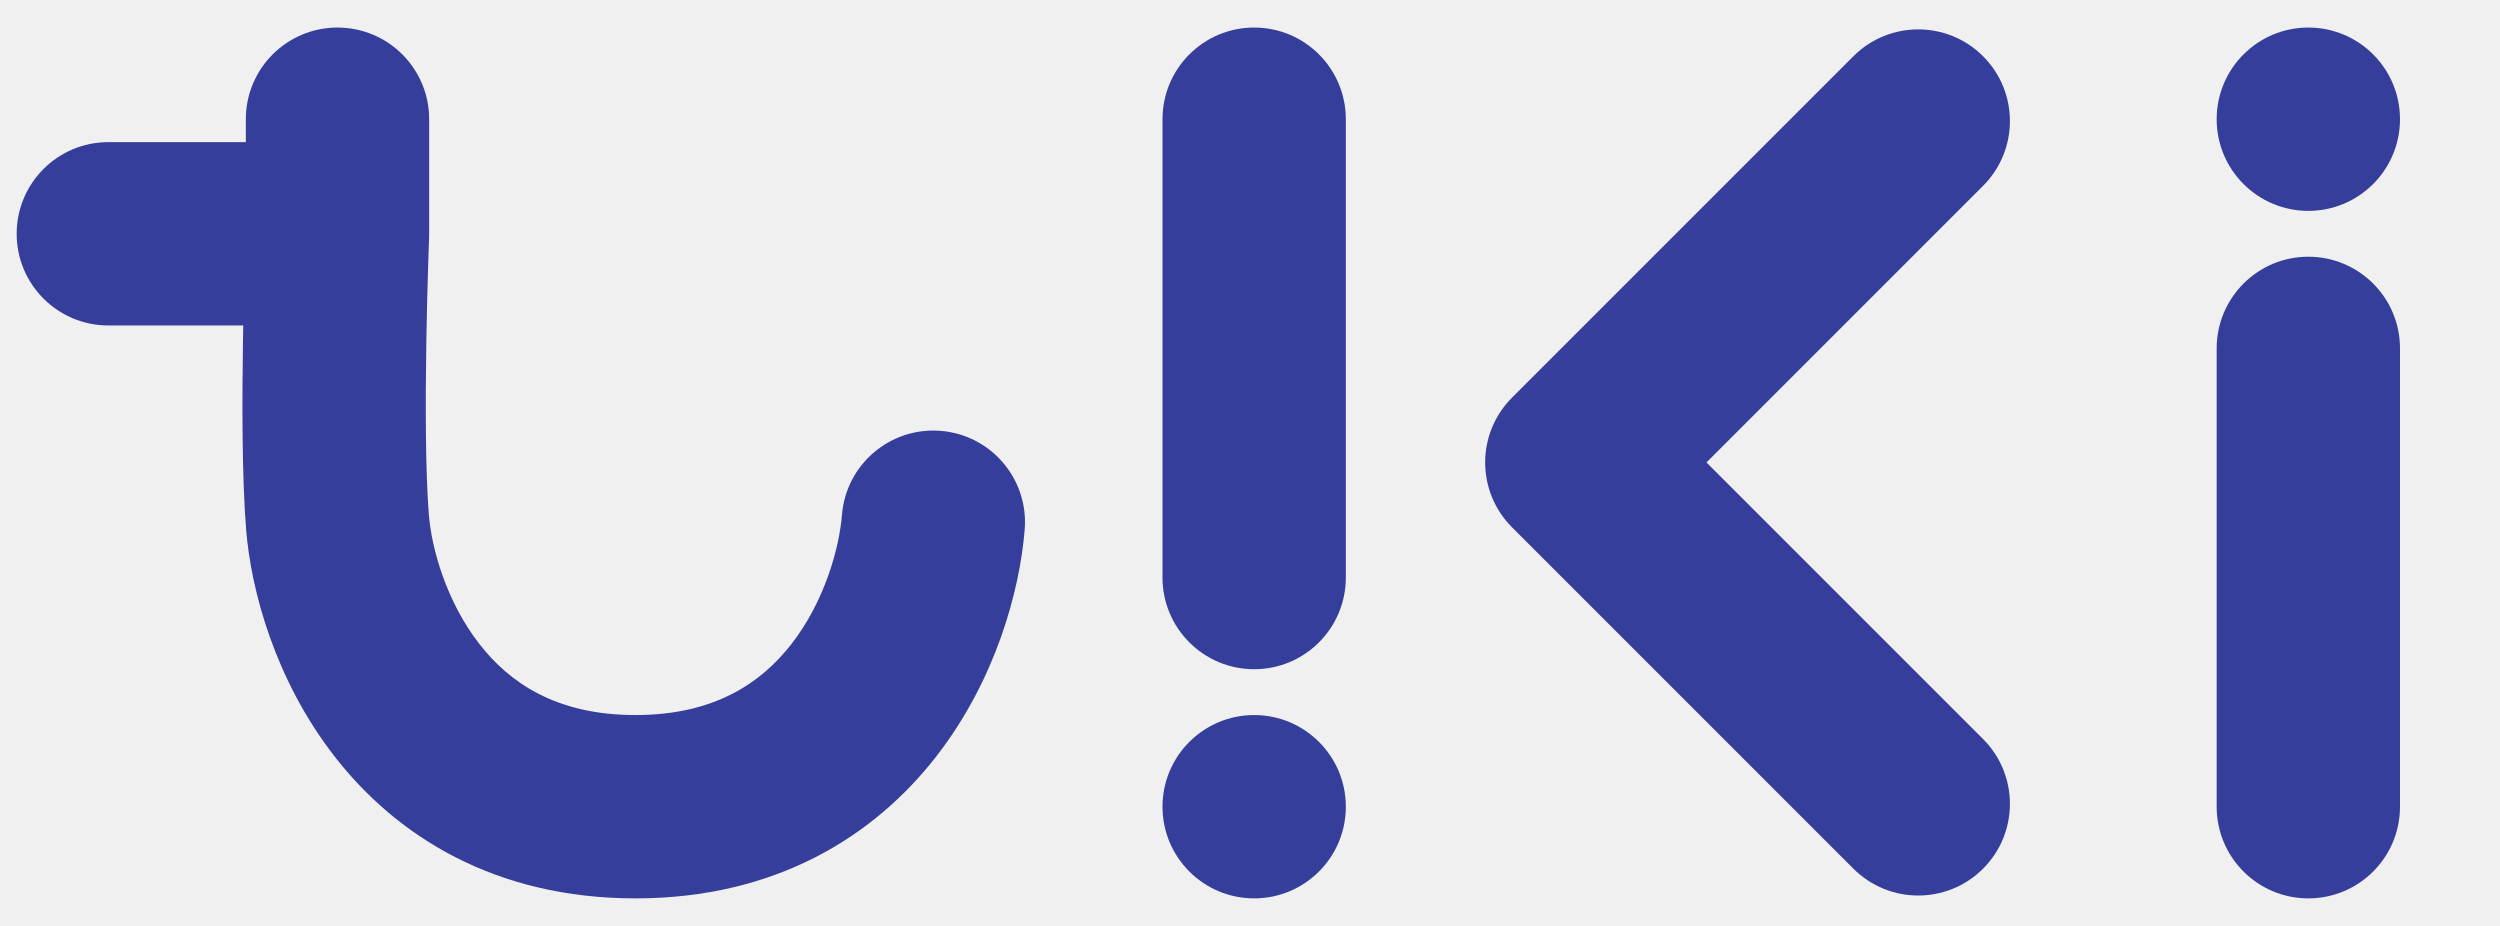
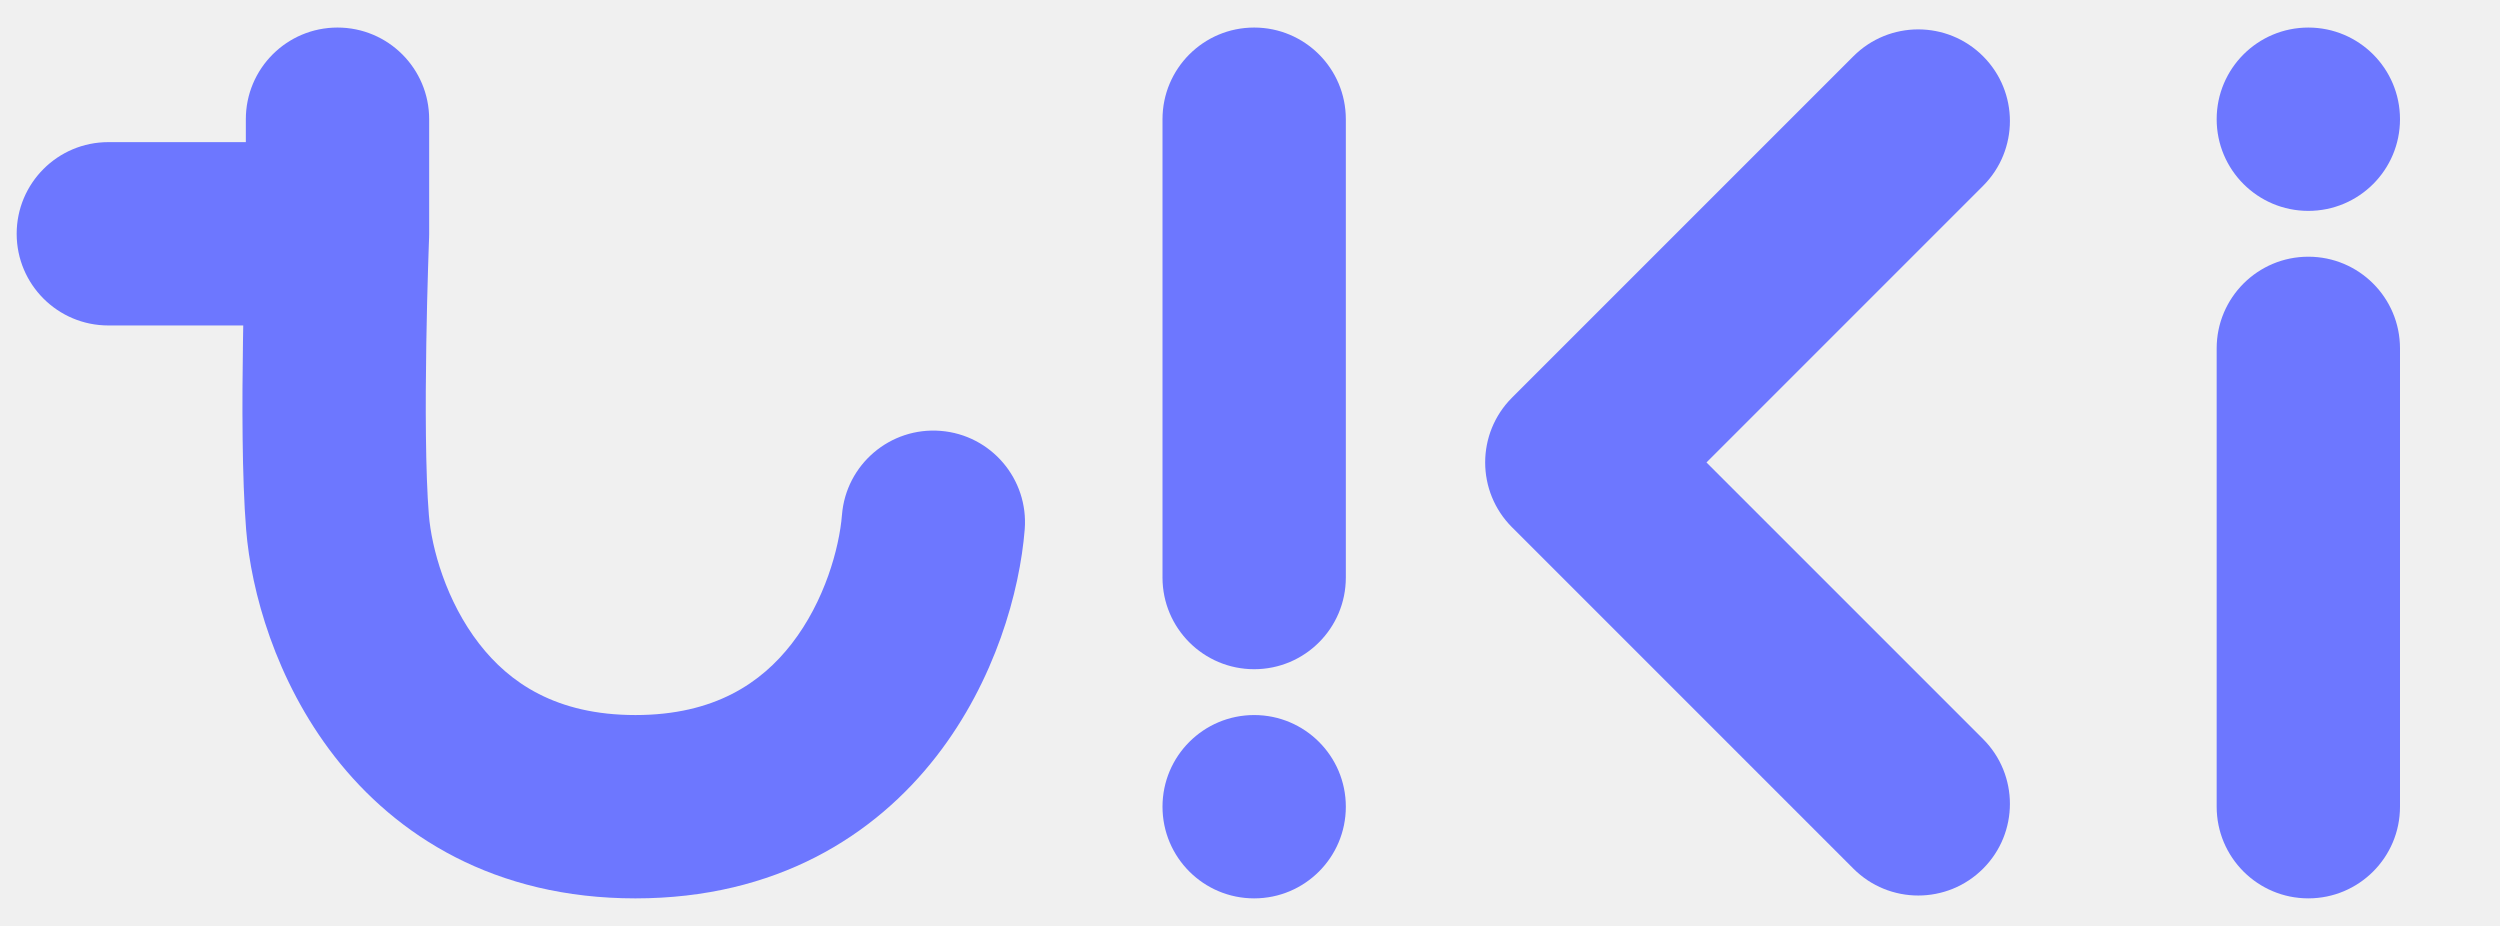
<svg xmlns="http://www.w3.org/2000/svg" width="108" height="40" viewBox="0 0 108 40" fill="none">
-   <g id="logo_tiki_md" clip-path="url(#clip0_662_4931)">
-     <path id="Vector 728 (Stroke)" fill-rule="evenodd" clip-rule="evenodd" d="M14.58 1.19C16.767 1.19 18.54 2.963 18.54 5.15V10.1C18.54 10.152 18.539 10.204 18.537 10.256L18.534 10.343L18.524 10.607C18.516 10.838 18.505 11.174 18.492 11.591C18.466 12.425 18.436 13.579 18.416 14.857C18.375 17.467 18.379 20.407 18.527 22.242C18.643 23.681 19.276 25.976 20.703 27.812C22.006 29.49 24.023 30.89 27.45 30.89C30.877 30.89 32.895 29.49 34.198 27.812C35.624 25.976 36.257 23.681 36.373 22.242C36.548 20.062 38.458 18.438 40.638 18.613C42.818 18.789 44.443 20.698 44.267 22.878C44.053 25.536 43.003 29.386 40.453 32.67C37.779 36.113 33.527 38.81 27.45 38.81C21.373 38.81 17.121 36.113 14.447 32.67C11.897 29.386 10.847 25.536 10.633 22.878C10.451 20.617 10.456 17.327 10.497 14.731C10.501 14.503 10.504 14.279 10.508 14.06H4.68C2.493 14.06 0.72 12.287 0.72 10.1C0.72 7.913 2.493 6.14 4.68 6.14H10.62V5.15C10.62 2.963 12.393 1.19 14.58 1.19Z" fill="#353F9B" />
-     <path id="Vector 728 (Stroke)_2" fill-rule="evenodd" clip-rule="evenodd" d="M85.668 2.429C87.215 3.976 87.215 6.483 85.668 8.029L73.72 19.978L85.668 31.926C87.215 33.473 87.215 35.98 85.668 37.527C84.122 39.073 81.614 39.073 80.068 37.527L65.319 22.778C63.773 21.232 63.773 18.724 65.319 17.178L80.068 2.429C81.614 0.883 84.122 0.883 85.668 2.429Z" fill="#353F9B" />
-     <rect id="Rectangle 6" x="50.22" y="1.19" width="7.92" height="27.72" rx="3.96" fill="#353F9B" />
-     <rect id="Rectangle 8" x="50.22" y="30.89" width="7.92" height="7.92" rx="3.96" fill="#353F9B" />
-     <rect id="Rectangle 6_2" width="7.92" height="27.72" rx="3.96" transform="matrix(1 0 0 -1 95.76 38.8101)" fill="#353F9B" />
-     <rect id="Rectangle 8_2" width="7.92" height="7.92" rx="3.96" transform="matrix(1 0 0 -1 95.76 9.10986)" fill="#353F9B" />
+   <g clip-path="url(#clip0_486_5023)">
+     <path fill-rule="evenodd" clip-rule="evenodd" d="M14.58 1.19C16.767 1.19 18.54 2.963 18.54 5.15V10.1C18.54 10.152 18.539 10.204 18.537 10.256L18.534 10.344L18.524 10.608C18.516 10.839 18.505 11.175 18.492 11.592C18.466 12.426 18.436 13.58 18.416 14.857C18.374 17.468 18.379 20.407 18.527 22.243C18.643 23.682 19.276 25.976 20.703 27.813C22.005 29.491 24.023 30.89 27.45 30.89C30.877 30.89 32.895 29.491 34.198 27.813C35.624 25.976 36.257 23.682 36.373 22.243C36.548 20.063 38.458 18.438 40.638 18.614C42.818 18.789 44.443 20.699 44.267 22.879C44.053 25.537 43.003 29.387 40.453 32.671C37.779 36.113 33.527 38.81 27.45 38.81C21.373 38.81 17.121 36.113 14.447 32.671C11.897 29.387 10.847 25.537 10.633 22.879C10.451 20.618 10.456 17.327 10.497 14.732C10.5 14.504 10.504 14.28 10.508 14.06H4.68C2.493 14.06 0.72 12.287 0.72 10.1C0.72 7.913 2.493 6.14 4.68 6.14H10.62V5.15C10.62 2.963 12.393 1.19 14.58 1.19Z" fill="#6D77FF" />
+     <path fill-rule="evenodd" clip-rule="evenodd" d="M85.668 2.429C87.215 3.976 87.215 6.483 85.668 8.029L73.72 19.978L85.668 31.926C87.215 33.473 87.215 35.98 85.668 37.527C84.122 39.073 81.614 39.073 80.068 37.527L65.319 22.778C63.773 21.232 63.773 18.724 65.319 17.178L80.068 2.429C81.614 0.883 84.122 0.883 85.668 2.429Z" fill="#6D77FF" />
+     <rect x="50.22" y="1.19" width="7.92" height="27.72" rx="3.96" fill="#6D77FF" />
+     <rect x="50.22" y="30.89" width="7.92" height="7.92" rx="3.96" fill="#6D77FF" />
+     <rect width="7.92" height="27.72" rx="3.96" transform="matrix(1 0 0 -1 95.76 38.8096)" fill="#6D77FF" />
+     <rect width="7.92" height="7.92" rx="3.96" transform="matrix(1 0 0 -1 95.76 9.11035)" fill="#6D77FF" />
  </g>
  <defs>
-     <clipPath id="clip0_662_4931">
+     <clipPath id="clip0_486_5023">
      <rect width="108" height="40" fill="white" />
    </clipPath>
  </defs>
</svg>
